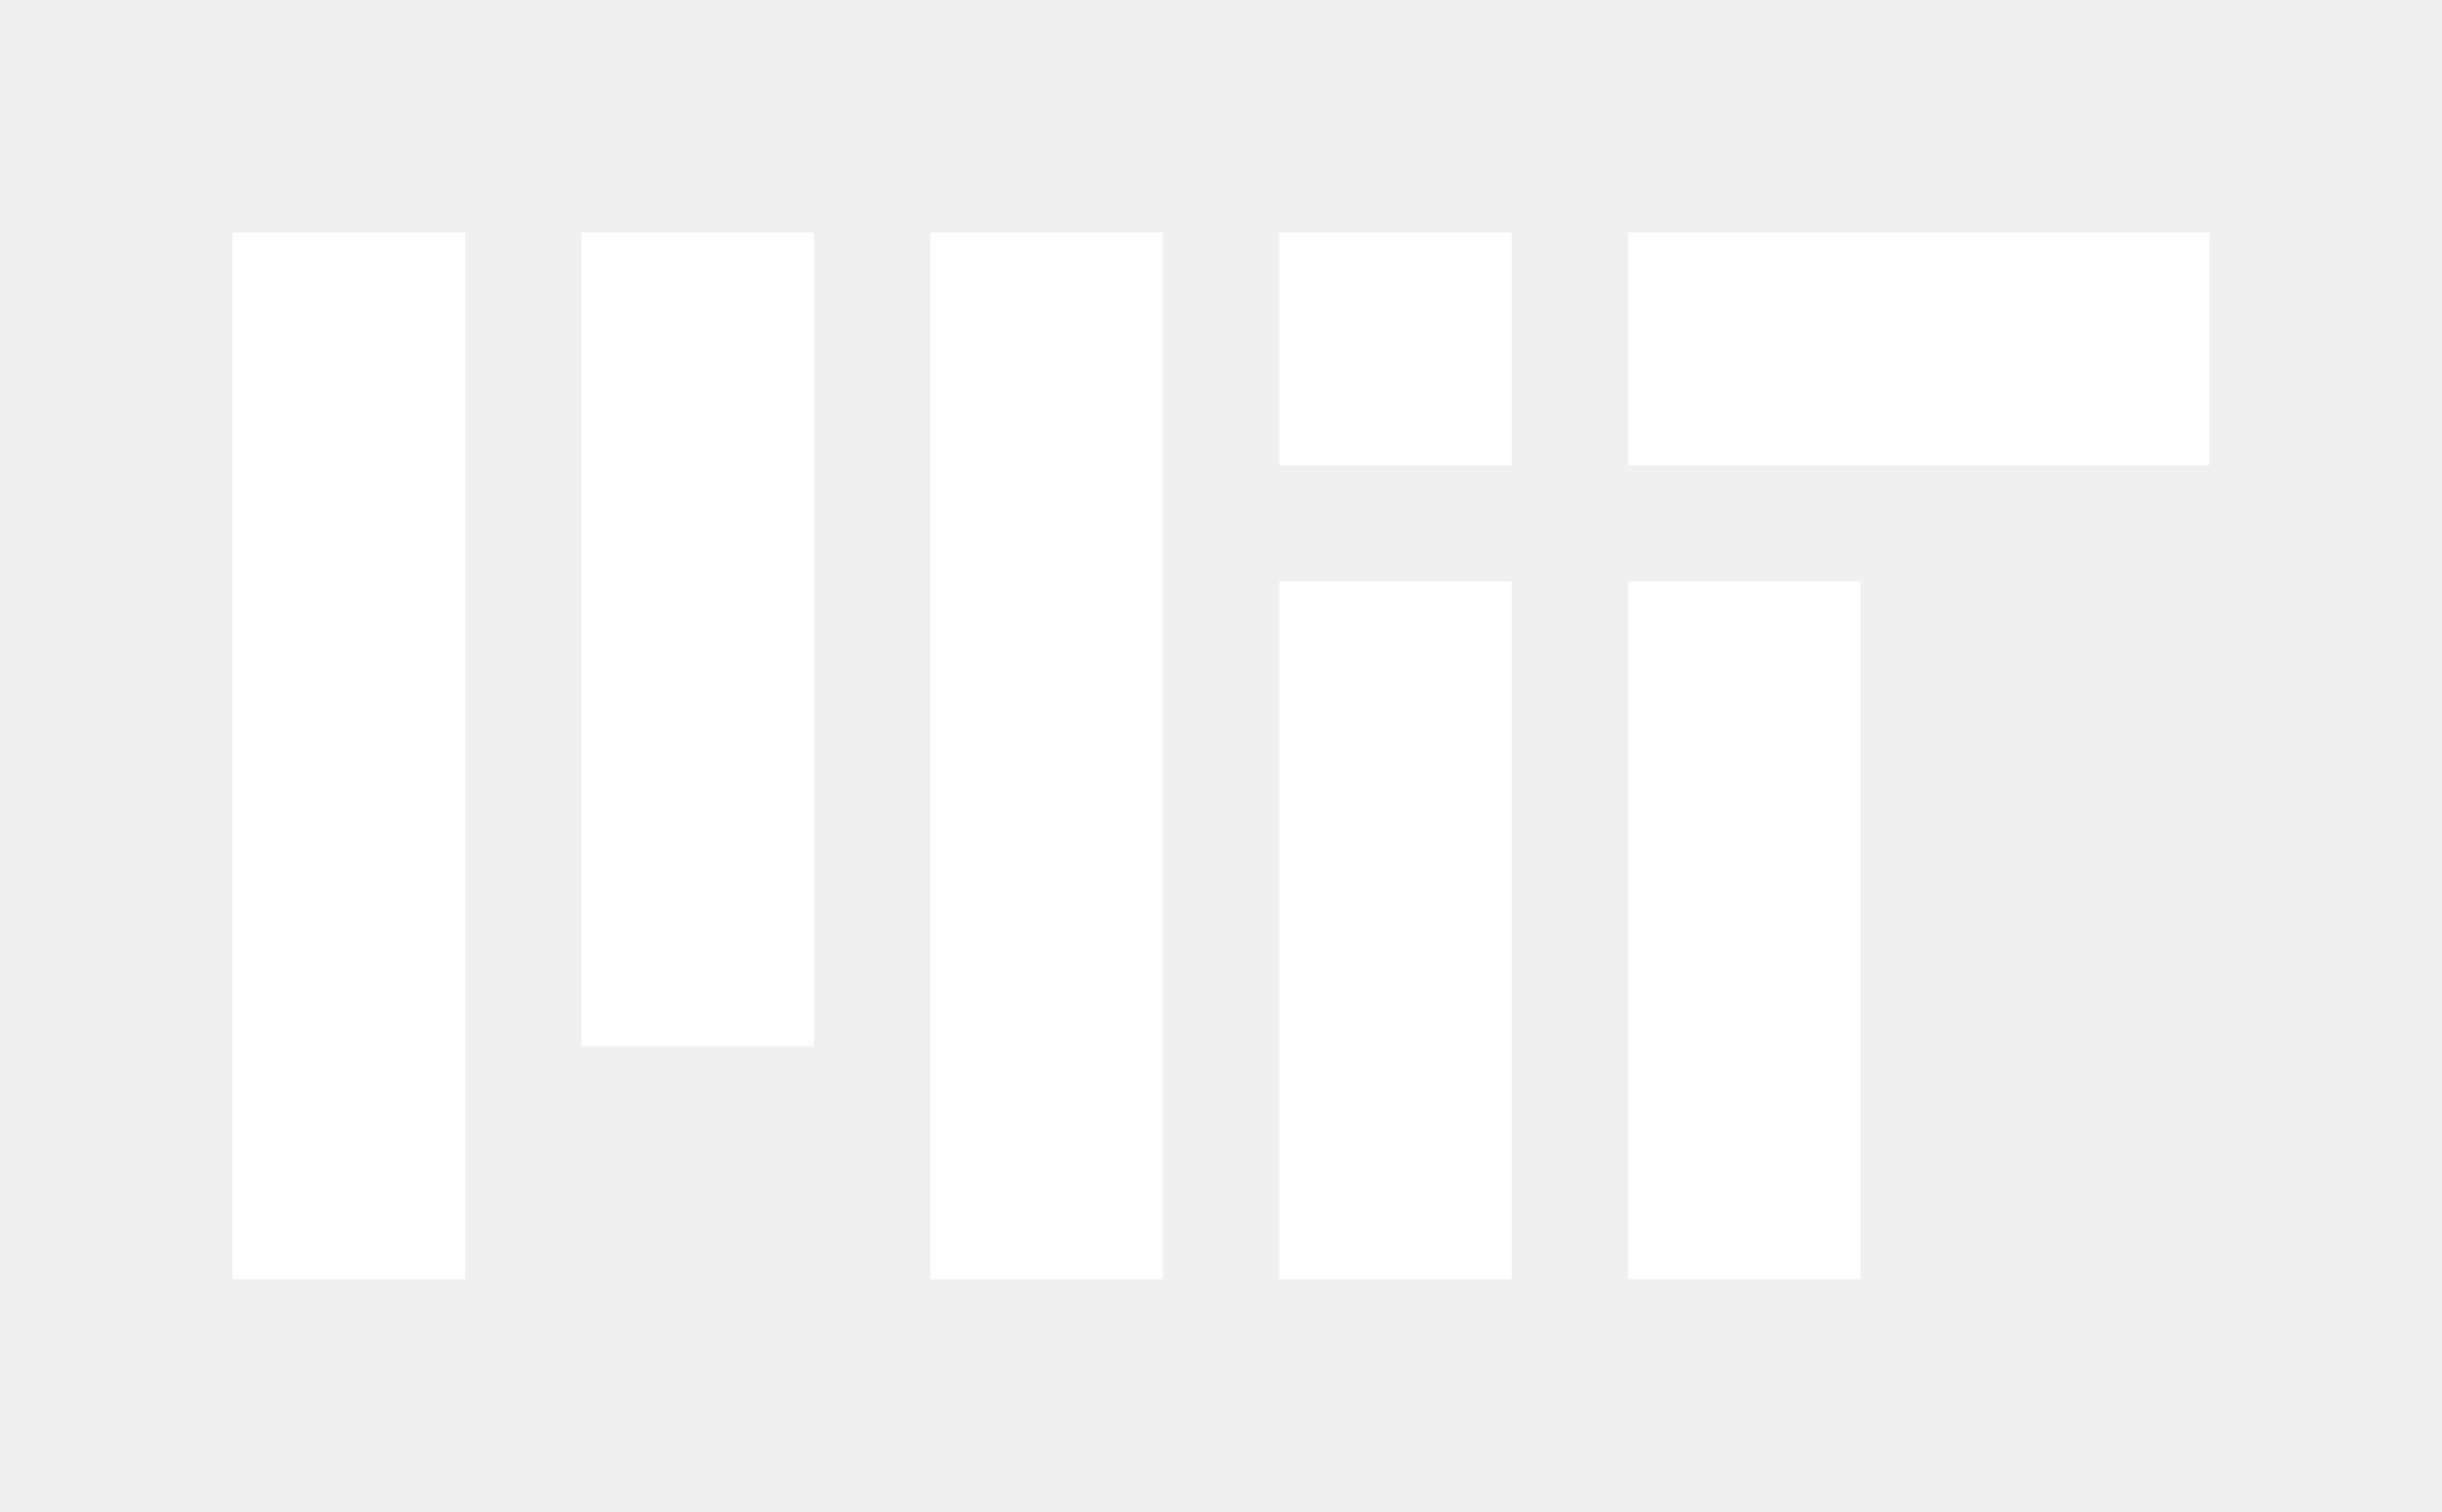
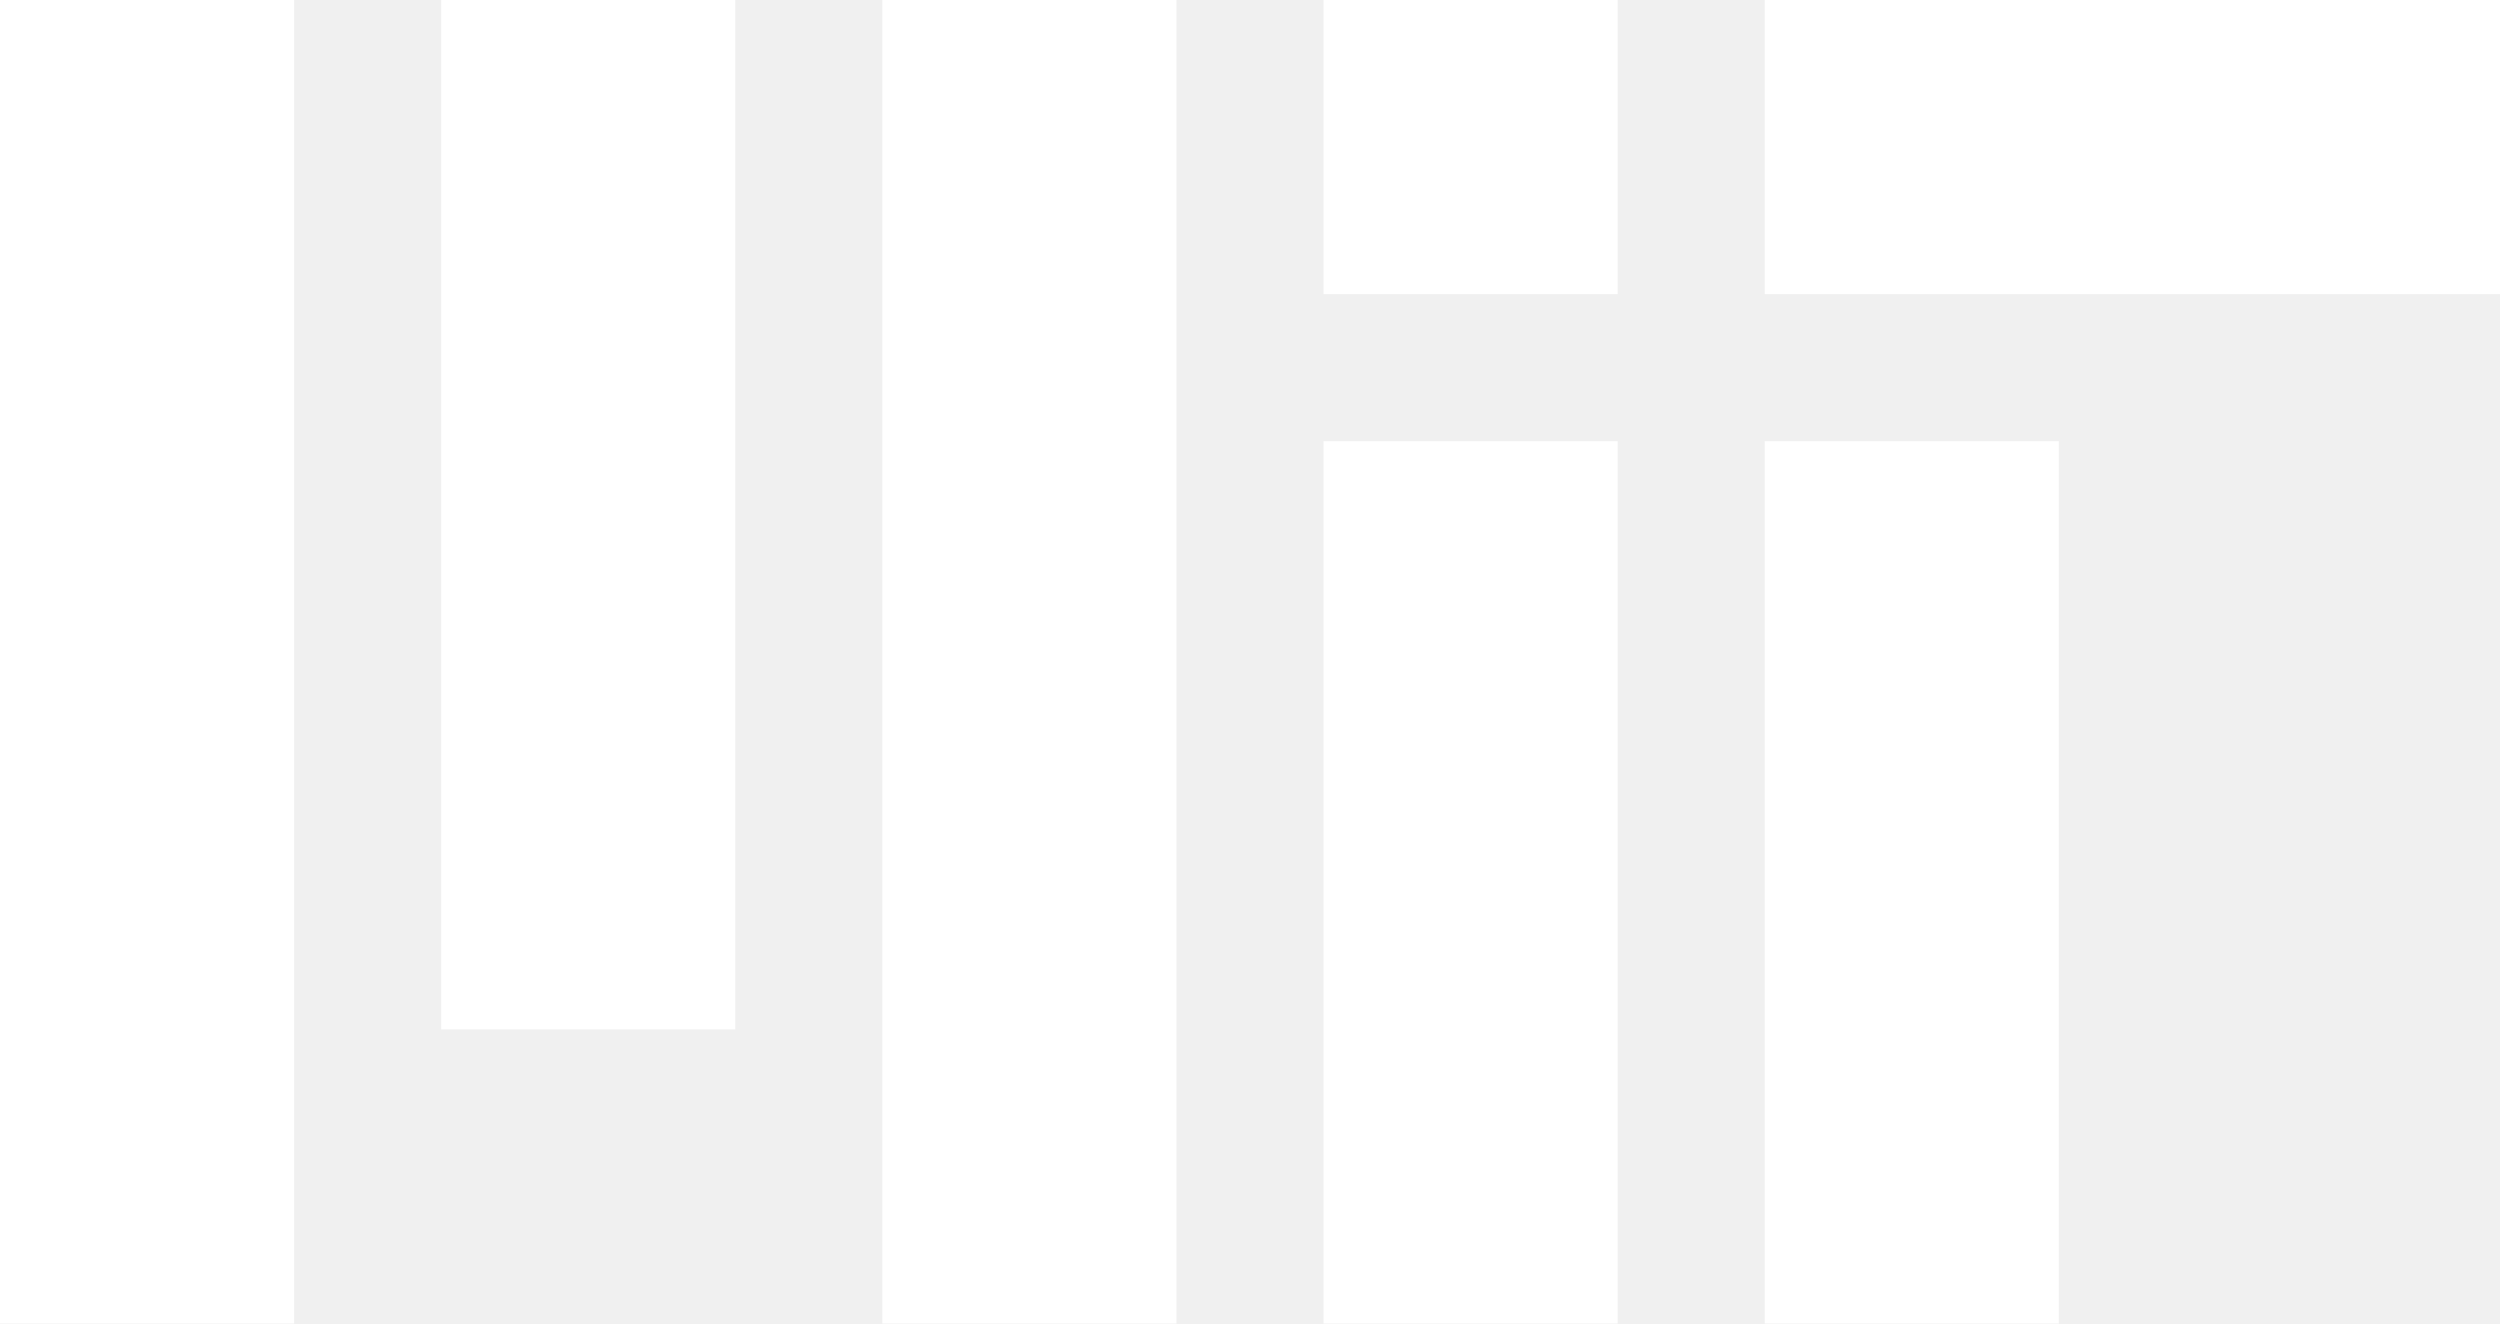
- <svg xmlns="http://www.w3.org/2000/svg" version="1.1" id="Layer_1" x="0px" y="0px" viewBox="0 0 1680 1040" enable-background="new 0 0 1680 1040" xml:space="preserve">
+ <svg xmlns="http://www.w3.org/2000/svg" version="1.1" id="Layer_1" x="0px" y="0px" viewBox="160 160 1360 720" enable-background="new 160 160 1360 720" xml:space="preserve">
  <path fill="#FFFFFF" d="M880,880h160V400H880V880z M1120,320h400V160h-400V320z M880,160h160v160H880V160z M640,880h160  V160H640V880z M400,720h160V160H400V720z M160,880h160V160H160V880z M1120,880h160V400h-160V880z" />
</svg>
